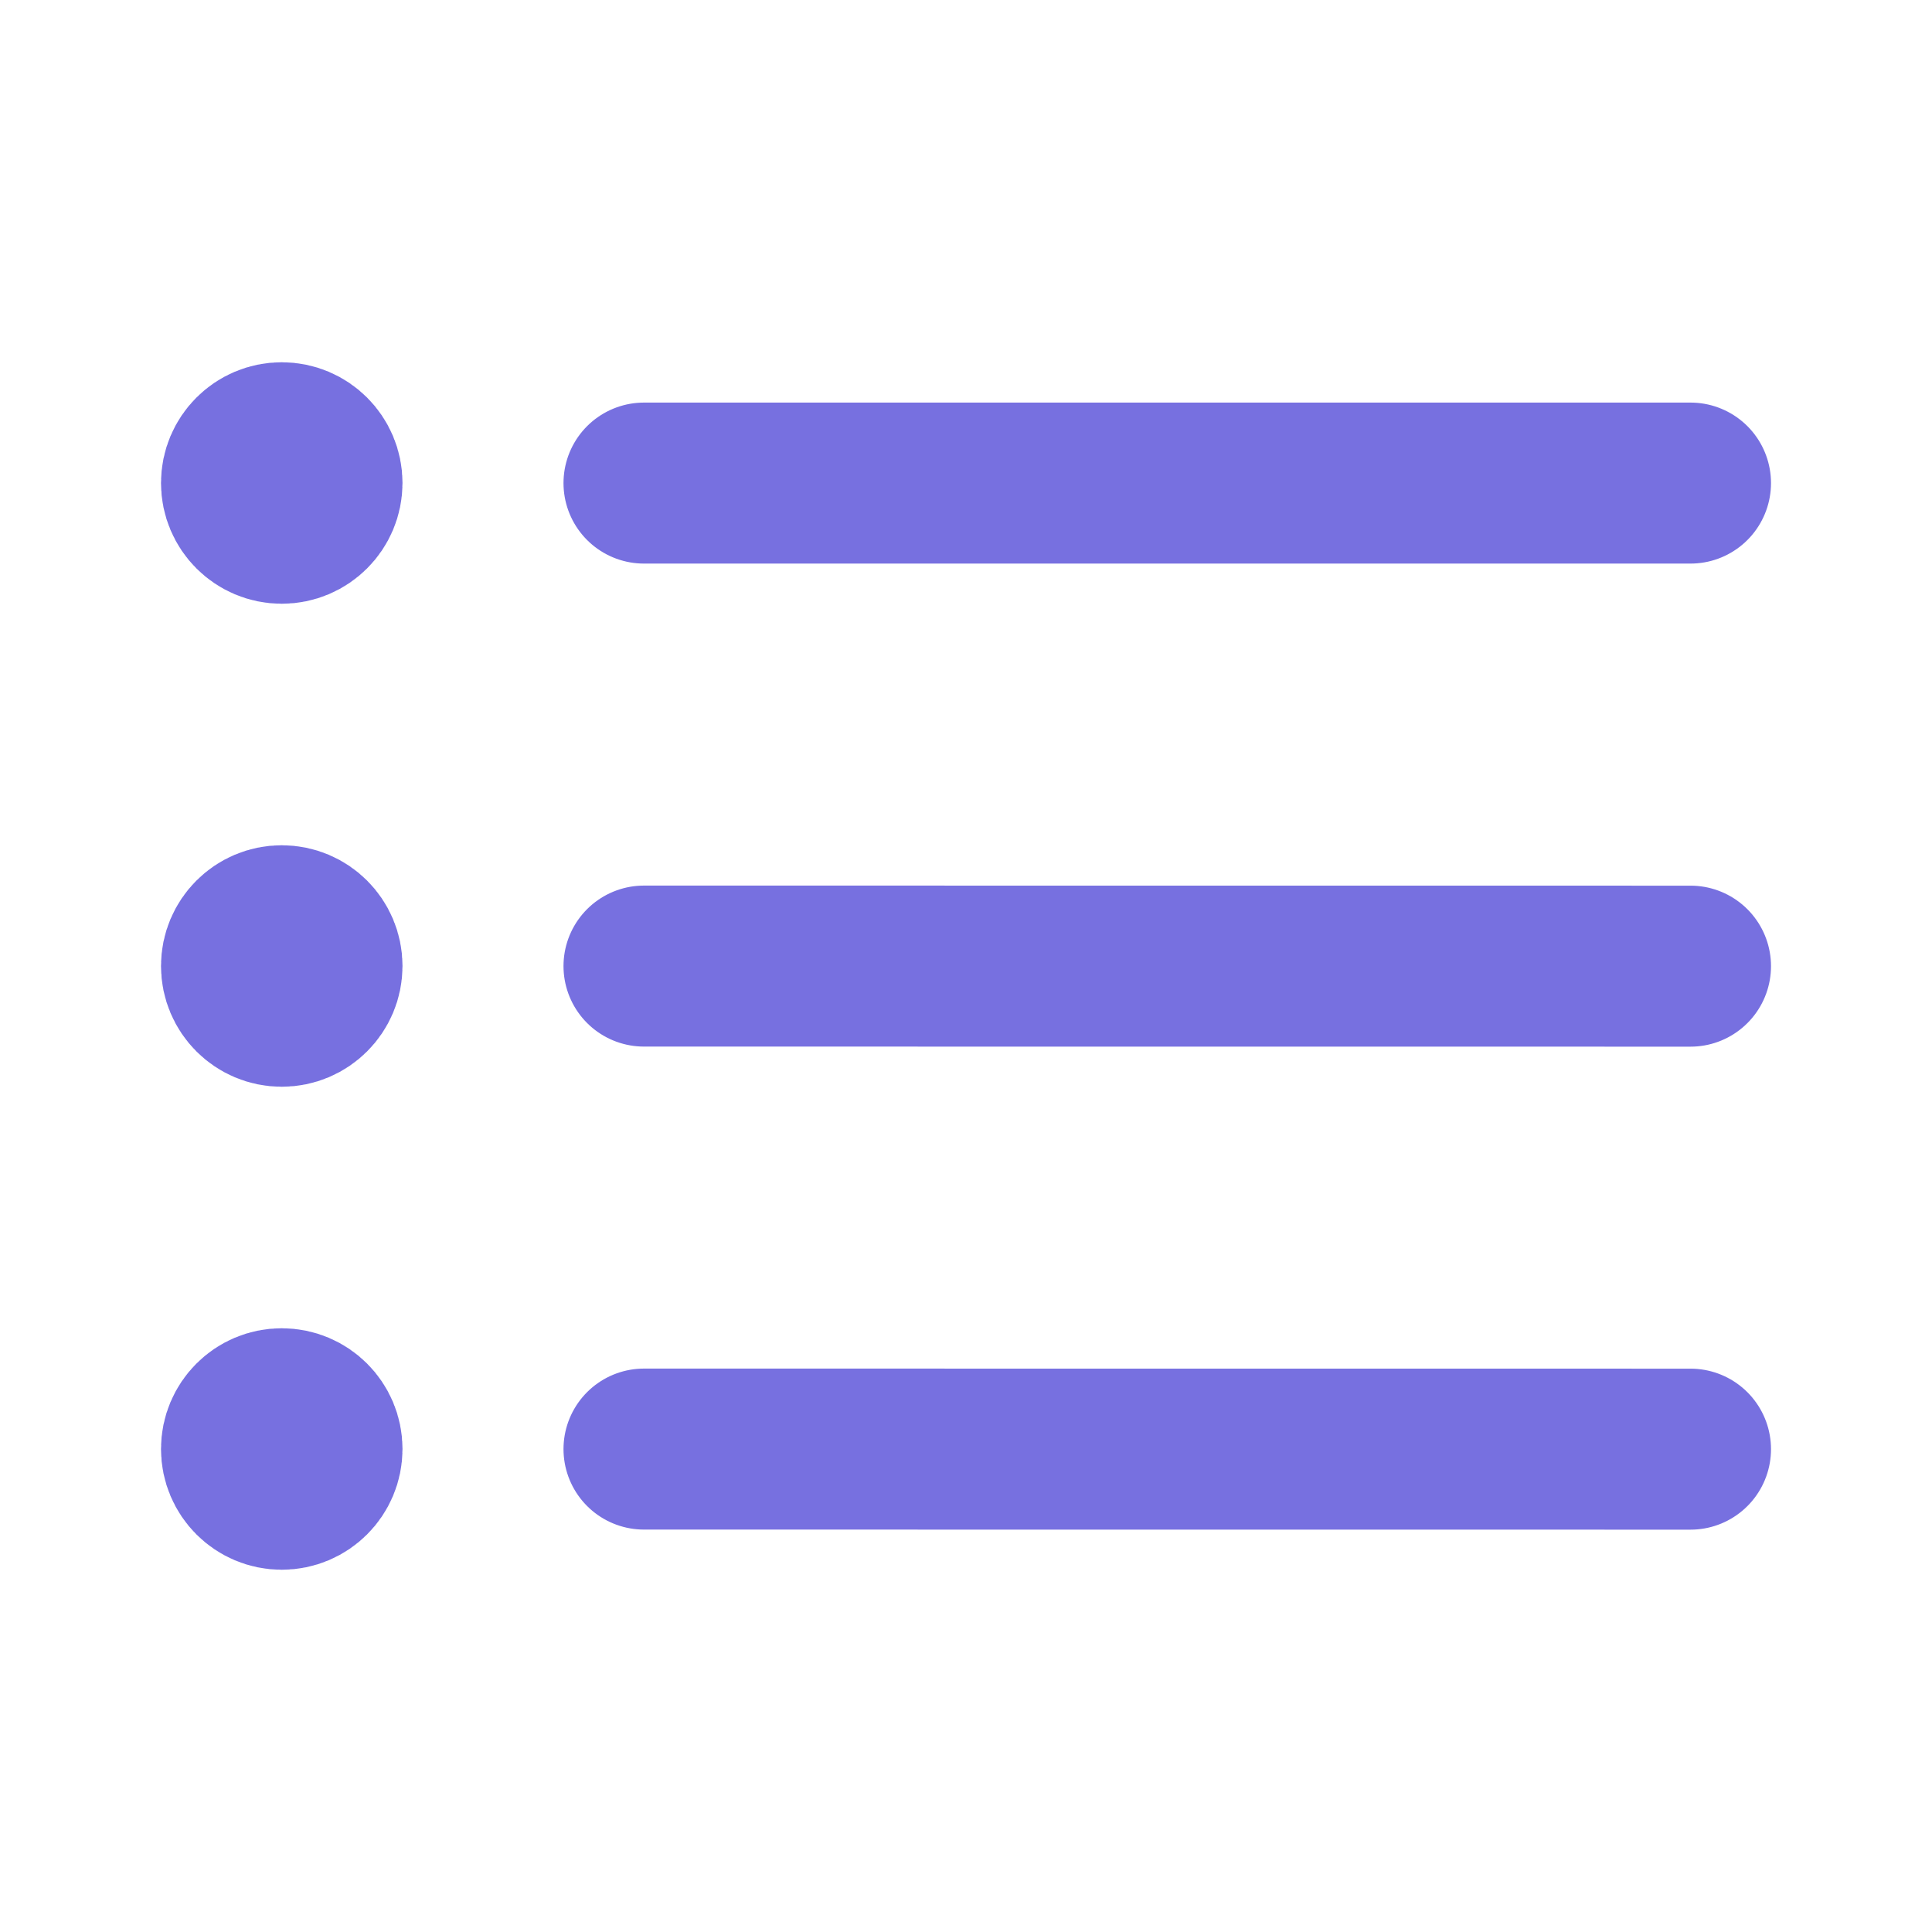
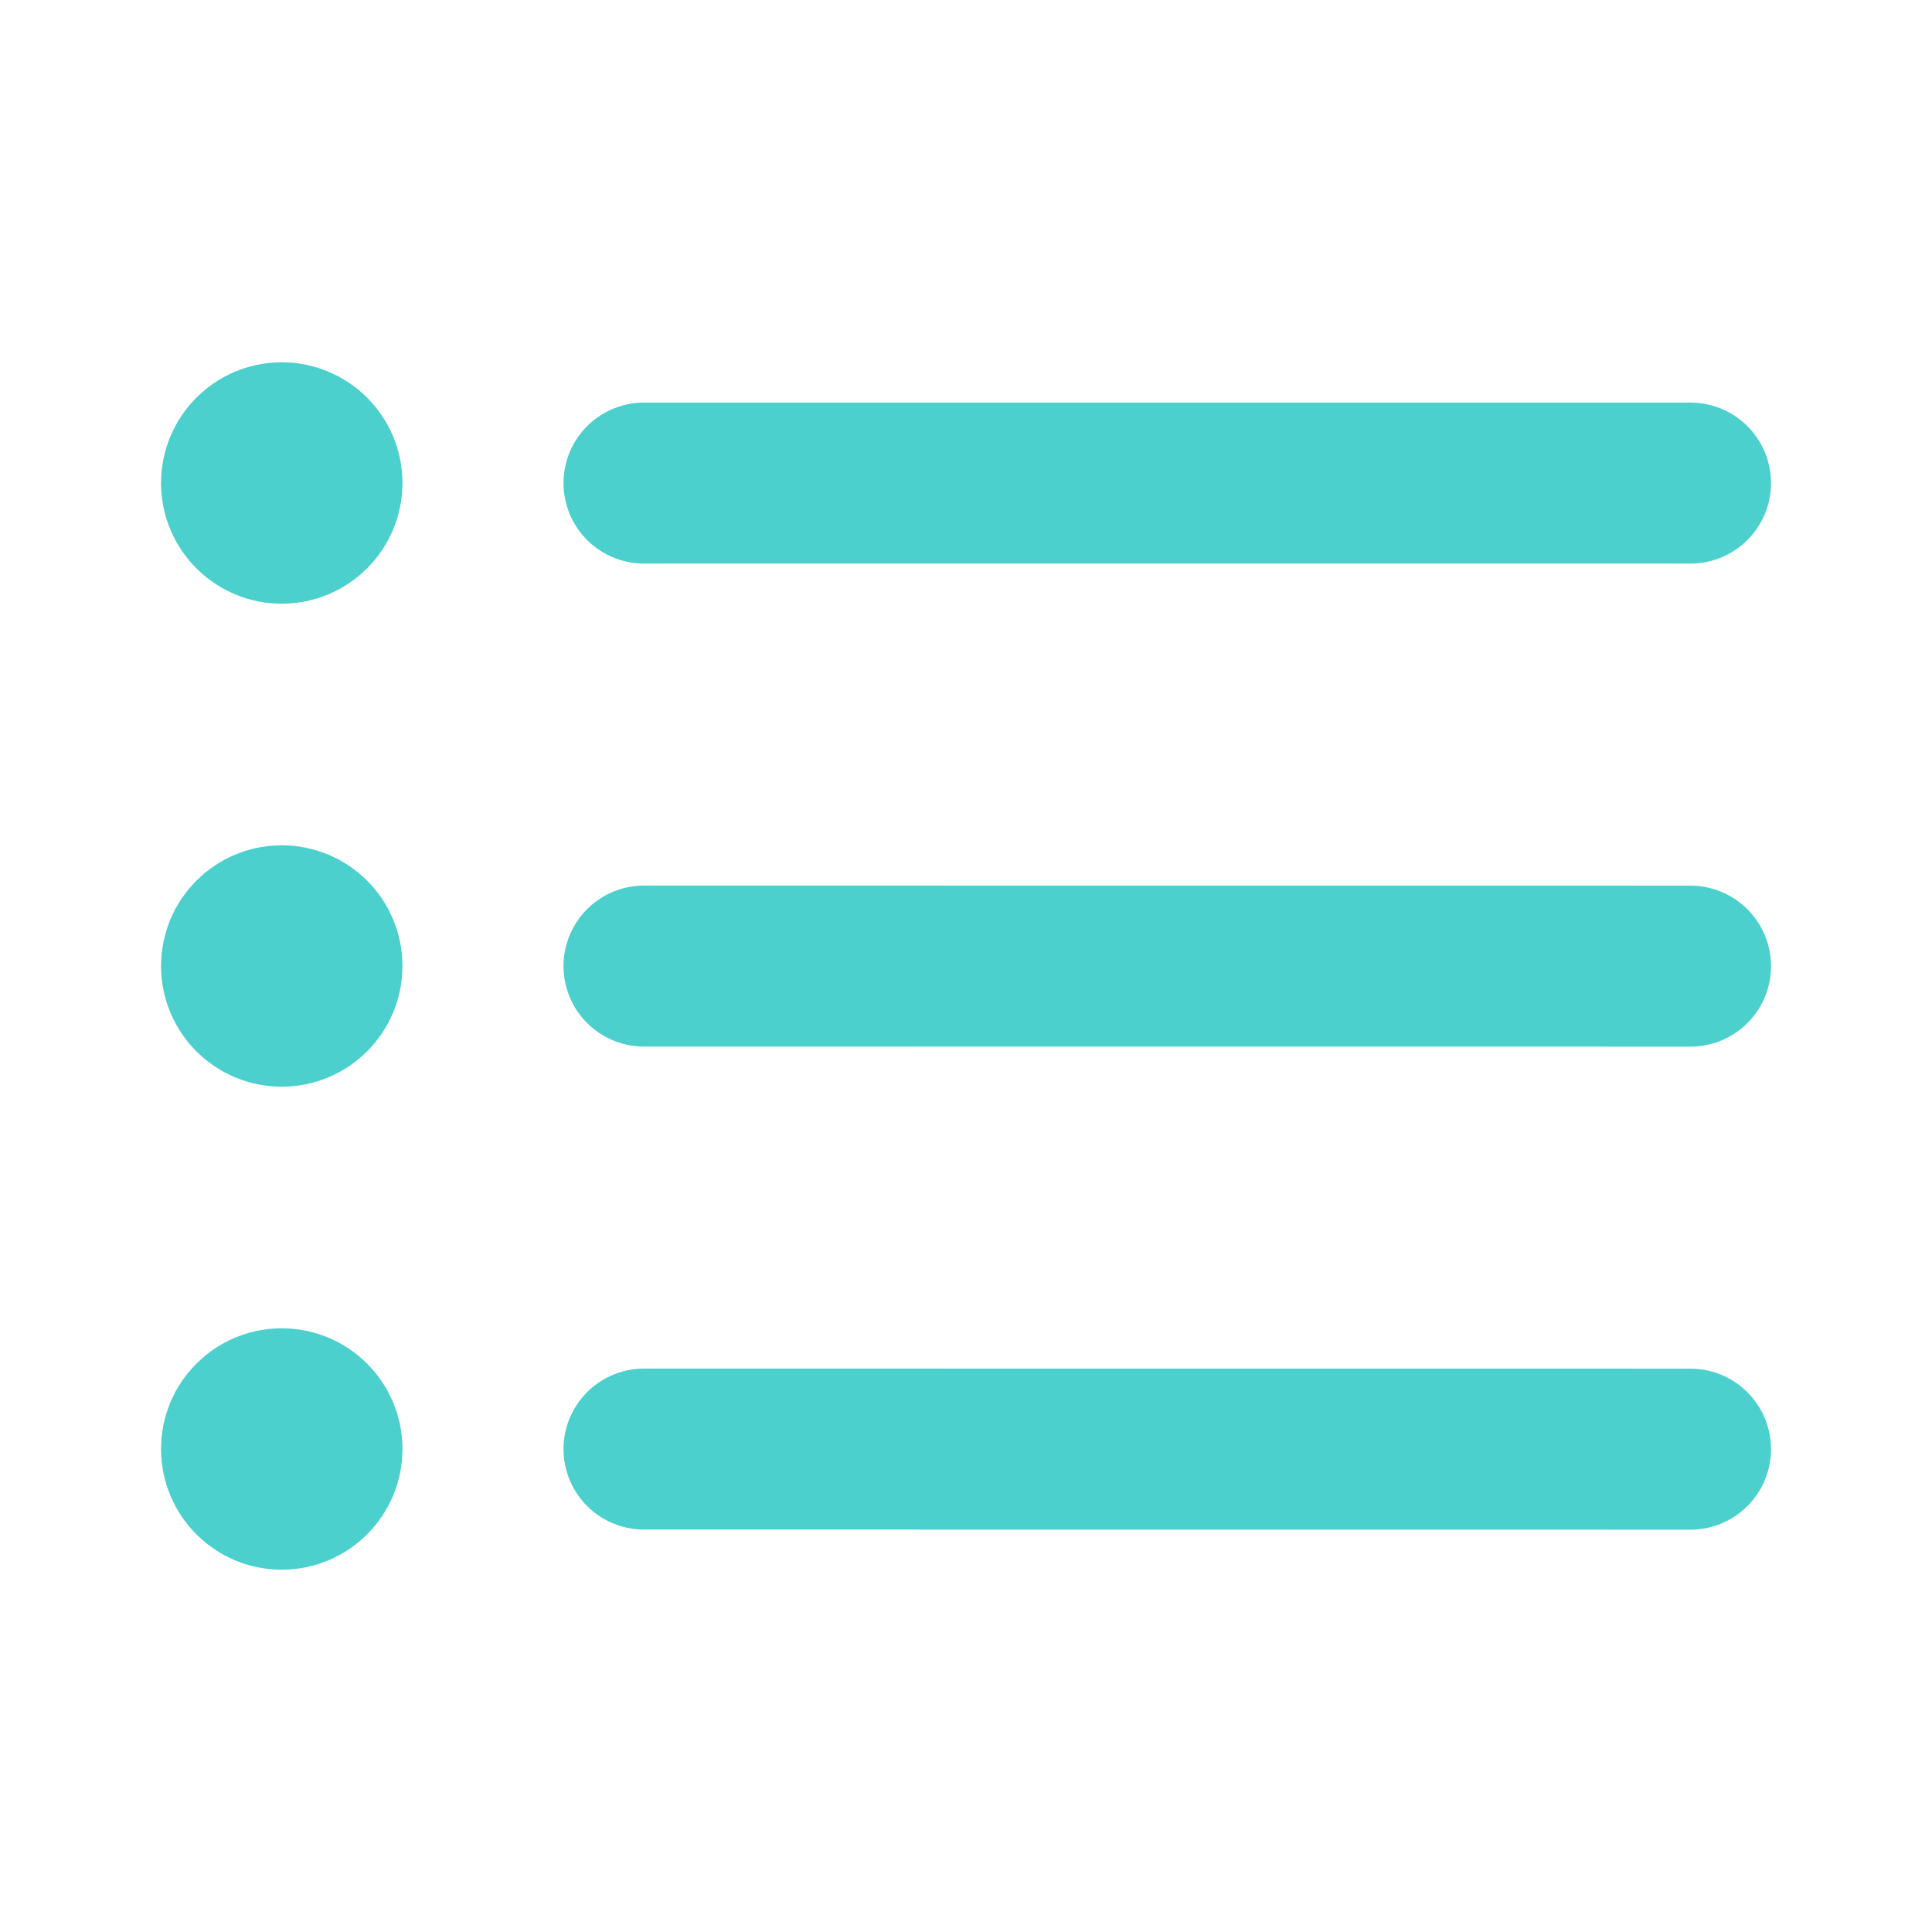
<svg xmlns="http://www.w3.org/2000/svg" width="24" height="24" viewBox="0 0 24 24" fill="none">
-   <path d="M8 6.001L21 6.001M8 12.001L21 12.002M8 18.001L21 18.002M3.5 6H3.51M3.5 12H3.51M3.5 18H3.51M4 6C4 6.276 3.776 6.5 3.5 6.5C3.224 6.5 3 6.276 3 6C3 5.724 3.224 5.5 3.5 5.5C3.776 5.5 4 5.724 4 6ZM4 12C4 12.276 3.776 12.5 3.5 12.5C3.224 12.5 3 12.276 3 12C3 11.724 3.224 11.5 3.5 11.5C3.776 11.5 4 11.724 4 12ZM4 18C4 18.276 3.776 18.5 3.5 18.5C3.224 18.5 3 18.276 3 18C3 17.724 3.224 17.5 3.5 17.5C3.776 17.5 4 17.724 4 18Z" stroke="#7770E0" stroke-width="2" stroke-linecap="round" stroke-linejoin="round" />
+   <path d="M8 6.001L21 6.001M8 12.001L21 12.002M8 18.001L21 18.002M3.5 6H3.51M3.5 12H3.51M3.5 18H3.51M4 6C4 6.276 3.776 6.5 3.5 6.5C3.224 6.5 3 6.276 3 6C3 5.724 3.224 5.5 3.5 5.5C3.776 5.5 4 5.724 4 6ZM4 12C4 12.276 3.776 12.5 3.5 12.5C3.224 12.5 3 12.276 3 12C3 11.724 3.224 11.5 3.5 11.5C3.776 11.5 4 11.724 4 12ZM4 18C4 18.276 3.776 18.5 3.5 18.5C3.224 18.5 3 18.276 3 18C3 17.724 3.224 17.5 3.5 17.5C3.776 17.5 4 17.724 4 18Z" stroke="#4CD0CD" stroke-width="2" stroke-linecap="round" stroke-linejoin="round" />
</svg>
